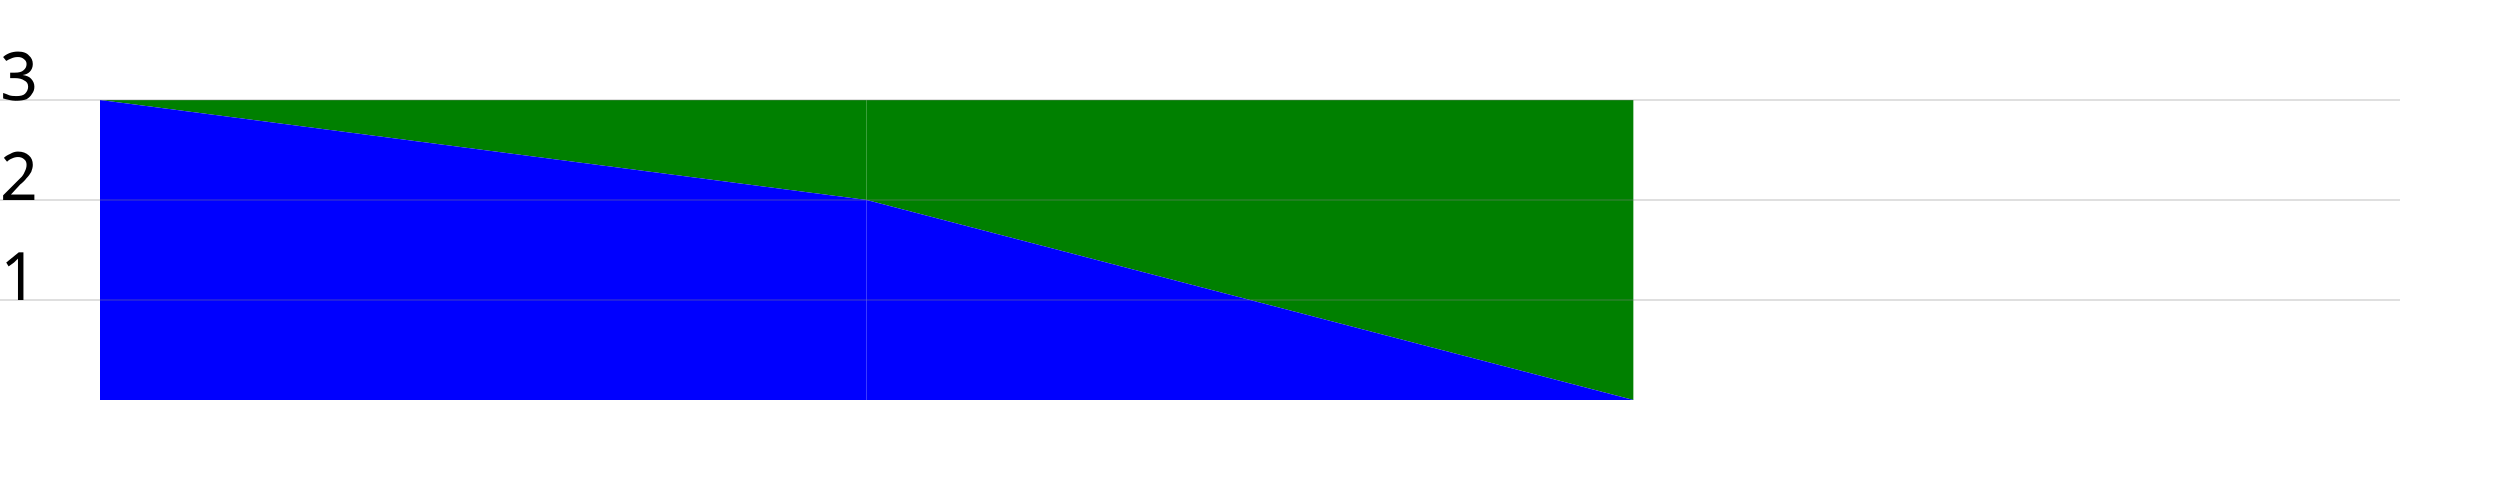
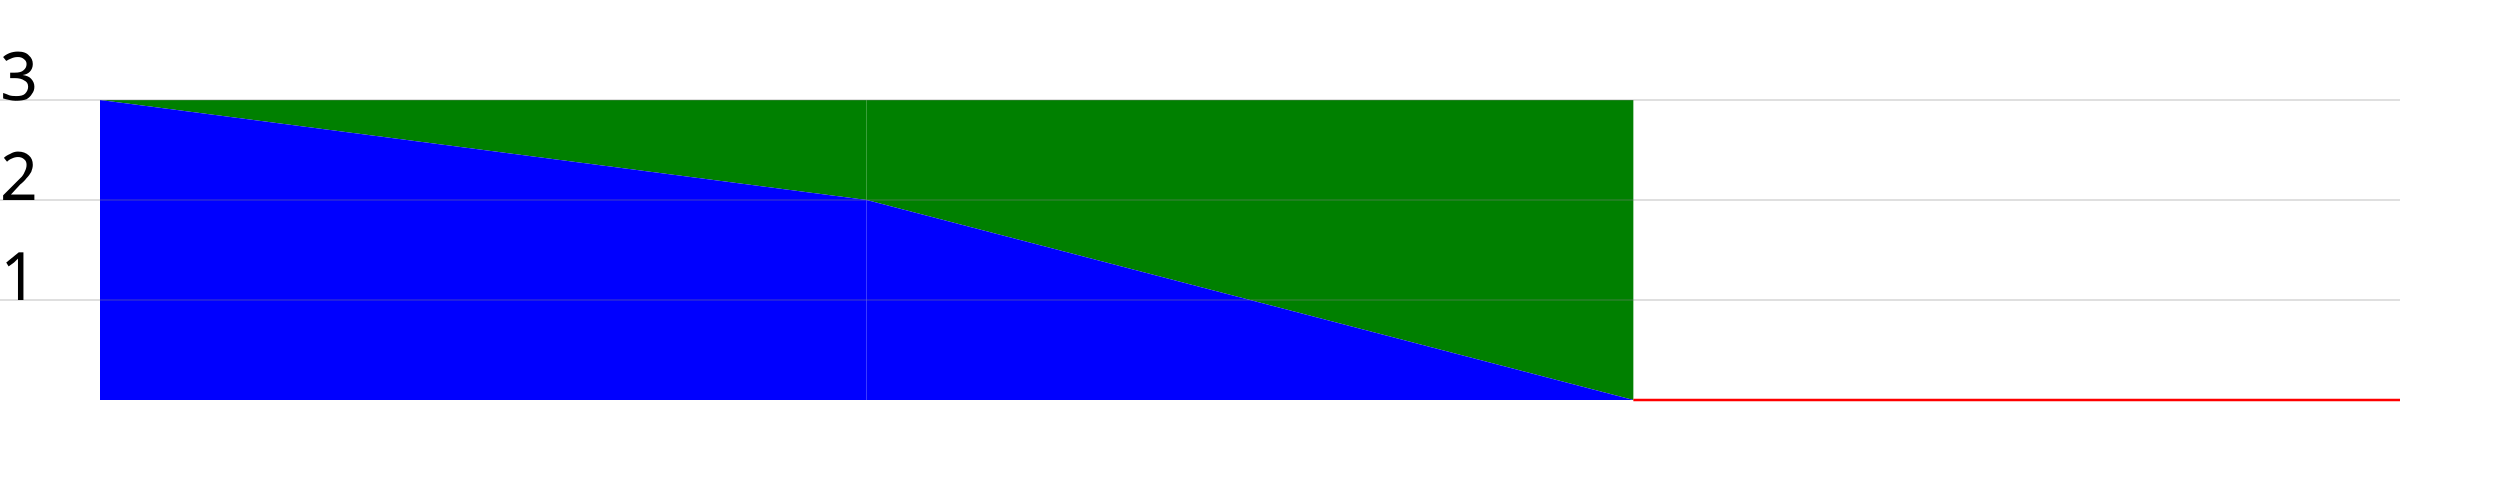
<svg xmlns="http://www.w3.org/2000/svg" version="1.1" viewBox="0 0 50 10">
  <style type="text/css">
      
        .todo {
            fill:blue;
        }
        
        .done {
            fill:green;
        }
        text {
            font-size:1pt;
            font-family:sans-serif;
        }
        xlabel {
            transform:rotate(30 20,40);
        }
        line {
            stroke:grey;
            stroke-width:.01
        }
    
        nowLine {
            stroke:red;
            stroke-width:.05
        }
        
        .dot {
            stroke:black;
            stroke-width:.01;
            fill:black;
        }
        
        .projection {
            stroke:red;
            stroke-width:.05
        }
      
    </style>
  <polygon points="2.0,2.0 17.333,2.0 17.333,4.0 2.0,2.0" class="done" />
  <polygon points="2.0,2.0 2.0,8.0 17.333,8.0 17.333,4.0" class="todo" />
  <polygon points="17.333,2.0 32.667,2.0 32.667,8.0 17.333,4.0" class="done" />
  <polygon points="17.333,4.0 17.333,8.0 32.667,8.0 32.667,8.0" class="todo" />
  <line y1="6.0" x1="0" y2="6.0" x2="48.0" />
  <text x="0" y="6.0">1</text>
  <line y1="4.0" x1="0" y2="4.0" x2="48.0" />
  <text x="0" y="4.0">2</text>
  <line y1="2.0" x1="0" y2="2.0" x2="48.0" />
  <text x="0" y="2.0">3</text>
+   <line class="projection" y1="8.0" x1="32.667" y2="8.0" x2="48.0" />
</svg>
